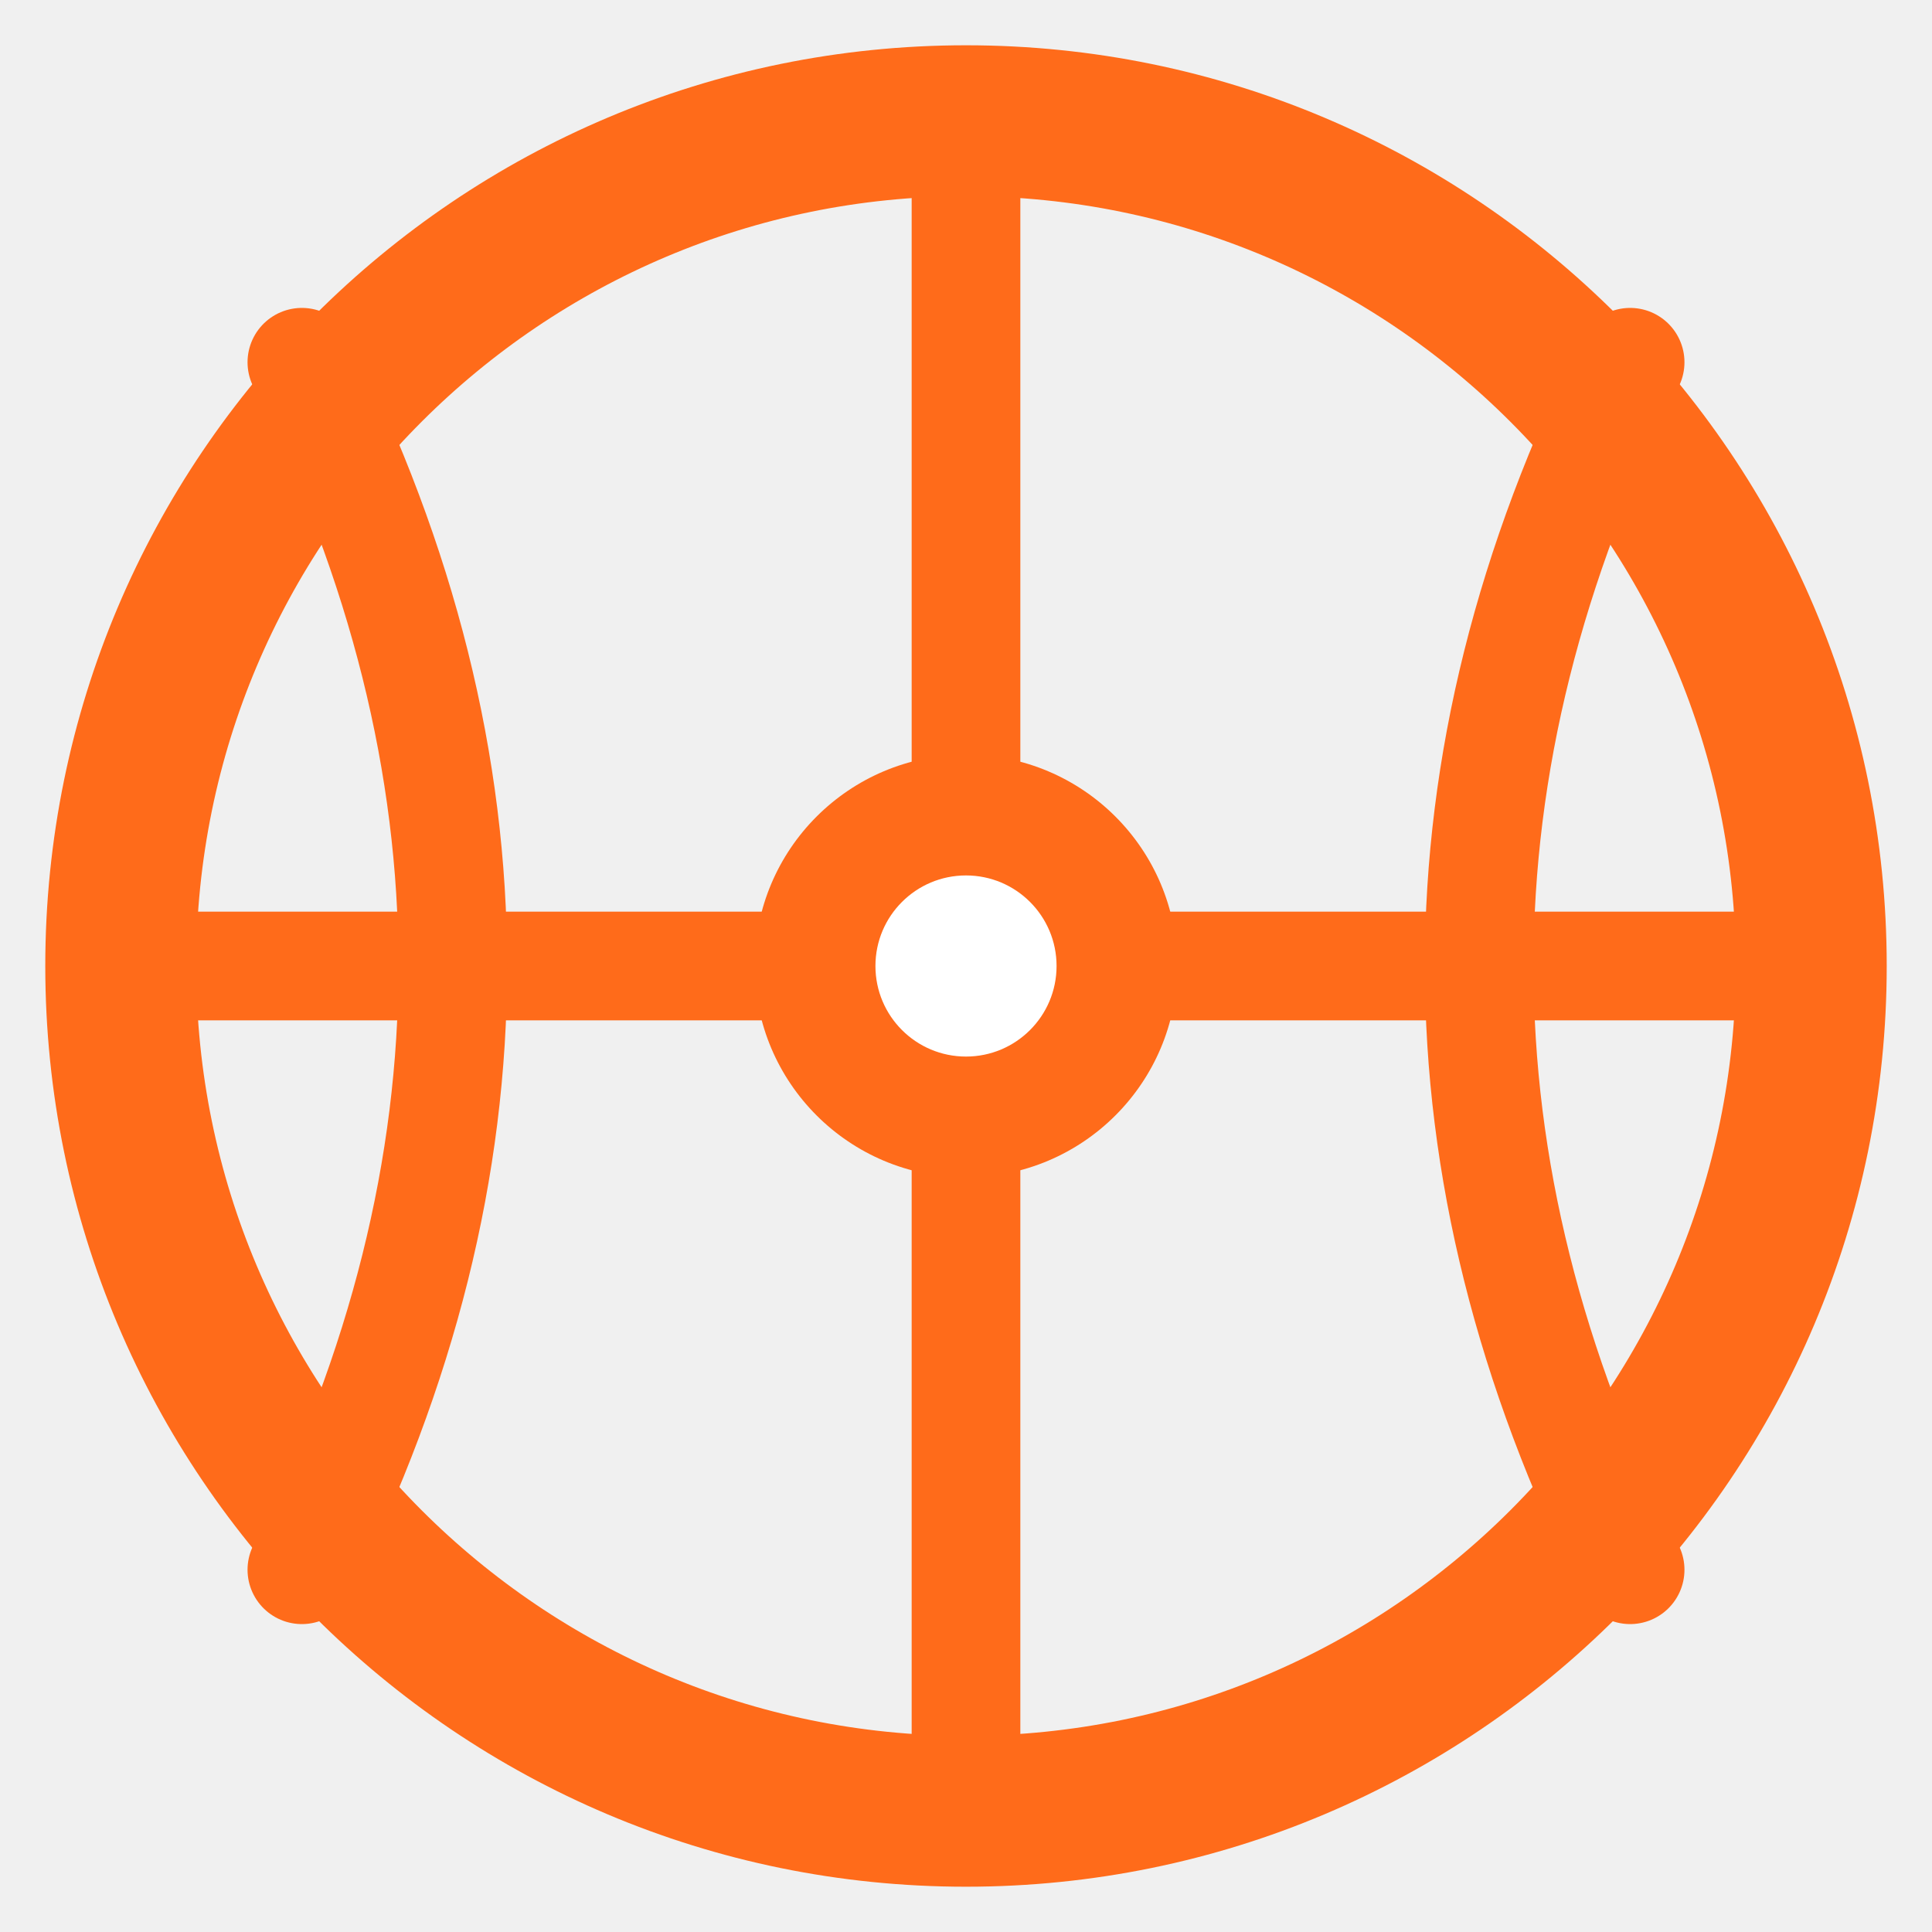
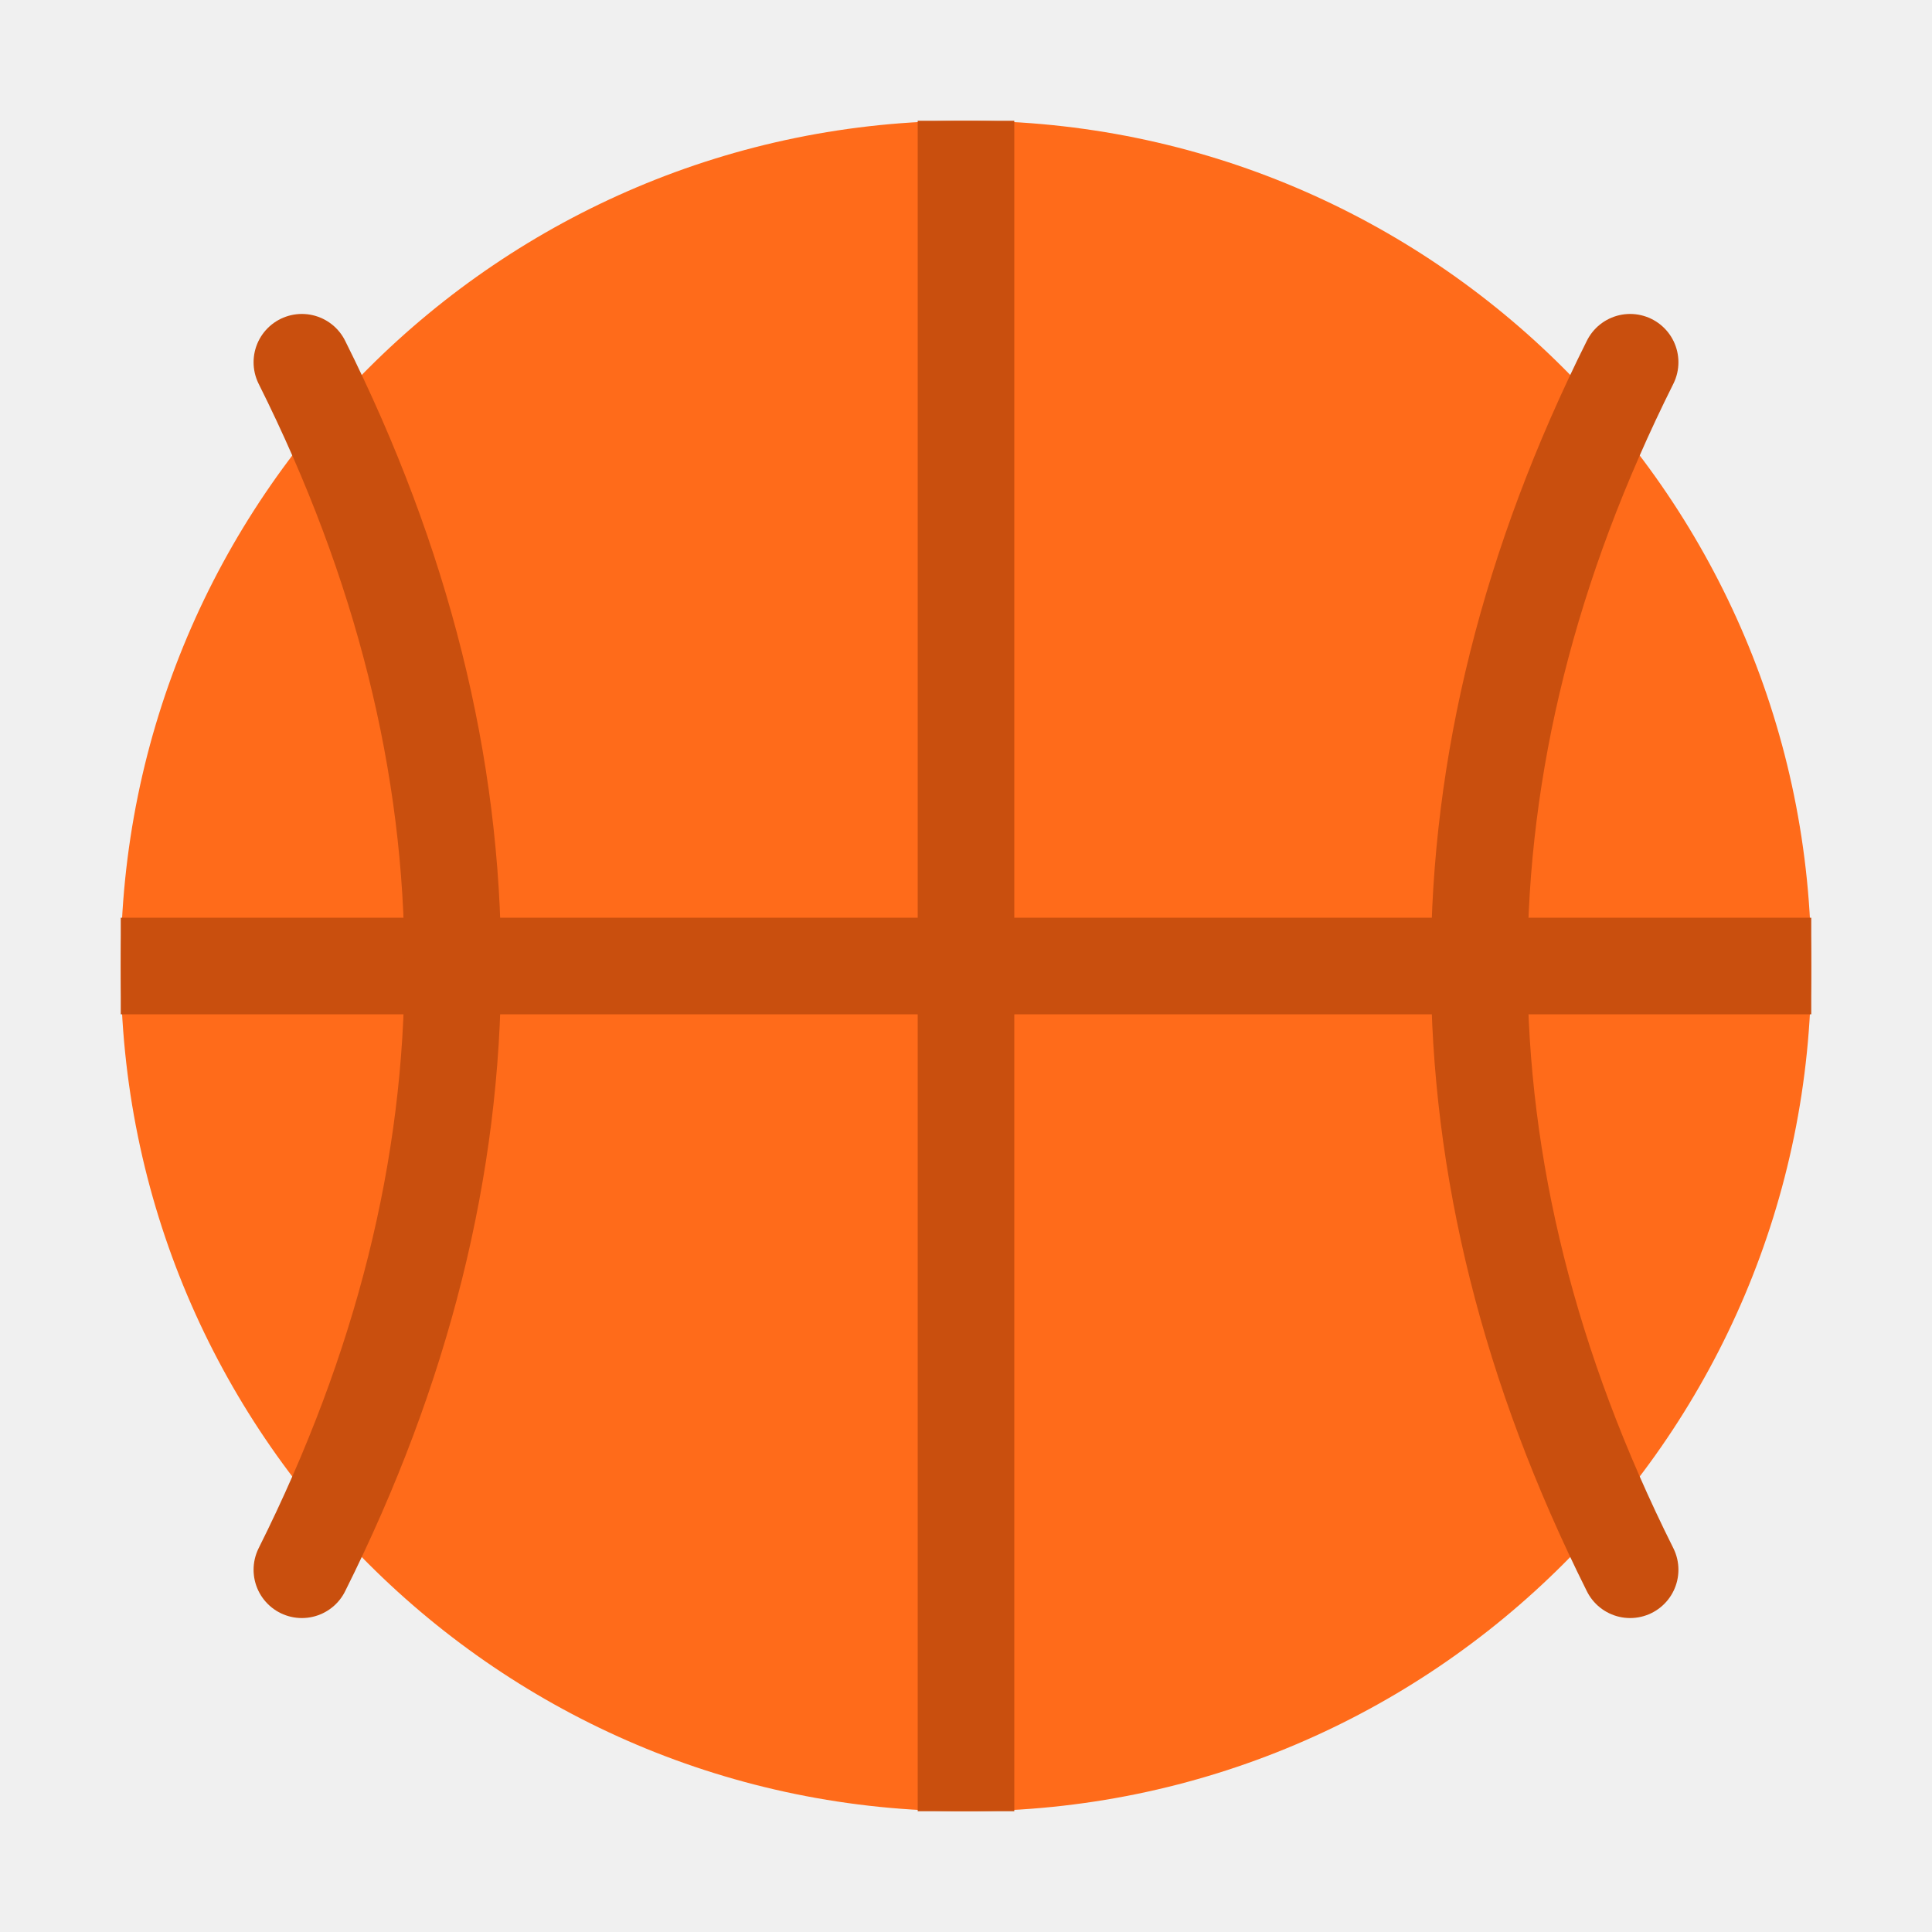
<svg xmlns="http://www.w3.org/2000/svg" viewBox="0 0 32 32" fill="none">
-   <circle cx="16" cy="16" r="14" stroke="#FF6B1A" stroke-width="2.5" fill="none" />
-   <path d="M16 2 Q16 16 16 30" stroke="#FF6B1A" stroke-width="1.8" fill="none" />
-   <path d="M2 16 Q16 16 30 16" stroke="#FF6B1A" stroke-width="1.8" fill="none" />
-   <path d="M5 6 Q10 16 5 26" stroke="#FF6B1A" stroke-width="1.8" fill="none" stroke-linecap="round" />
-   <path d="M27 6 Q22 16 27 26" stroke="#FF6B1A" stroke-width="1.8" fill="none" stroke-linecap="round" />
-   <circle cx="16" cy="16" r="3.5" fill="#FF6B1A" />
-   <circle cx="16" cy="16" r="1.5" fill="#FFFFFF" />
+   <circle cx="16" cy="16" r="14" fill="#FF6B1A" />
+   <path d="M16 2 Q16 16 16 30" stroke="#C94F0E" stroke-width="1.6" fill="none" />
+   <path d="M2 16 Q16 16 30 16" stroke="#C94F0E" stroke-width="1.6" fill="none" />
+   <path d="M5 6 Q10 16 5 26" stroke="#C94F0E" stroke-width="1.6" fill="none" stroke-linecap="round" />
+   <path d="M27 6 Q22 16 27 26" stroke="#C94F0E" stroke-width="1.6" fill="none" stroke-linecap="round" />
</svg>
